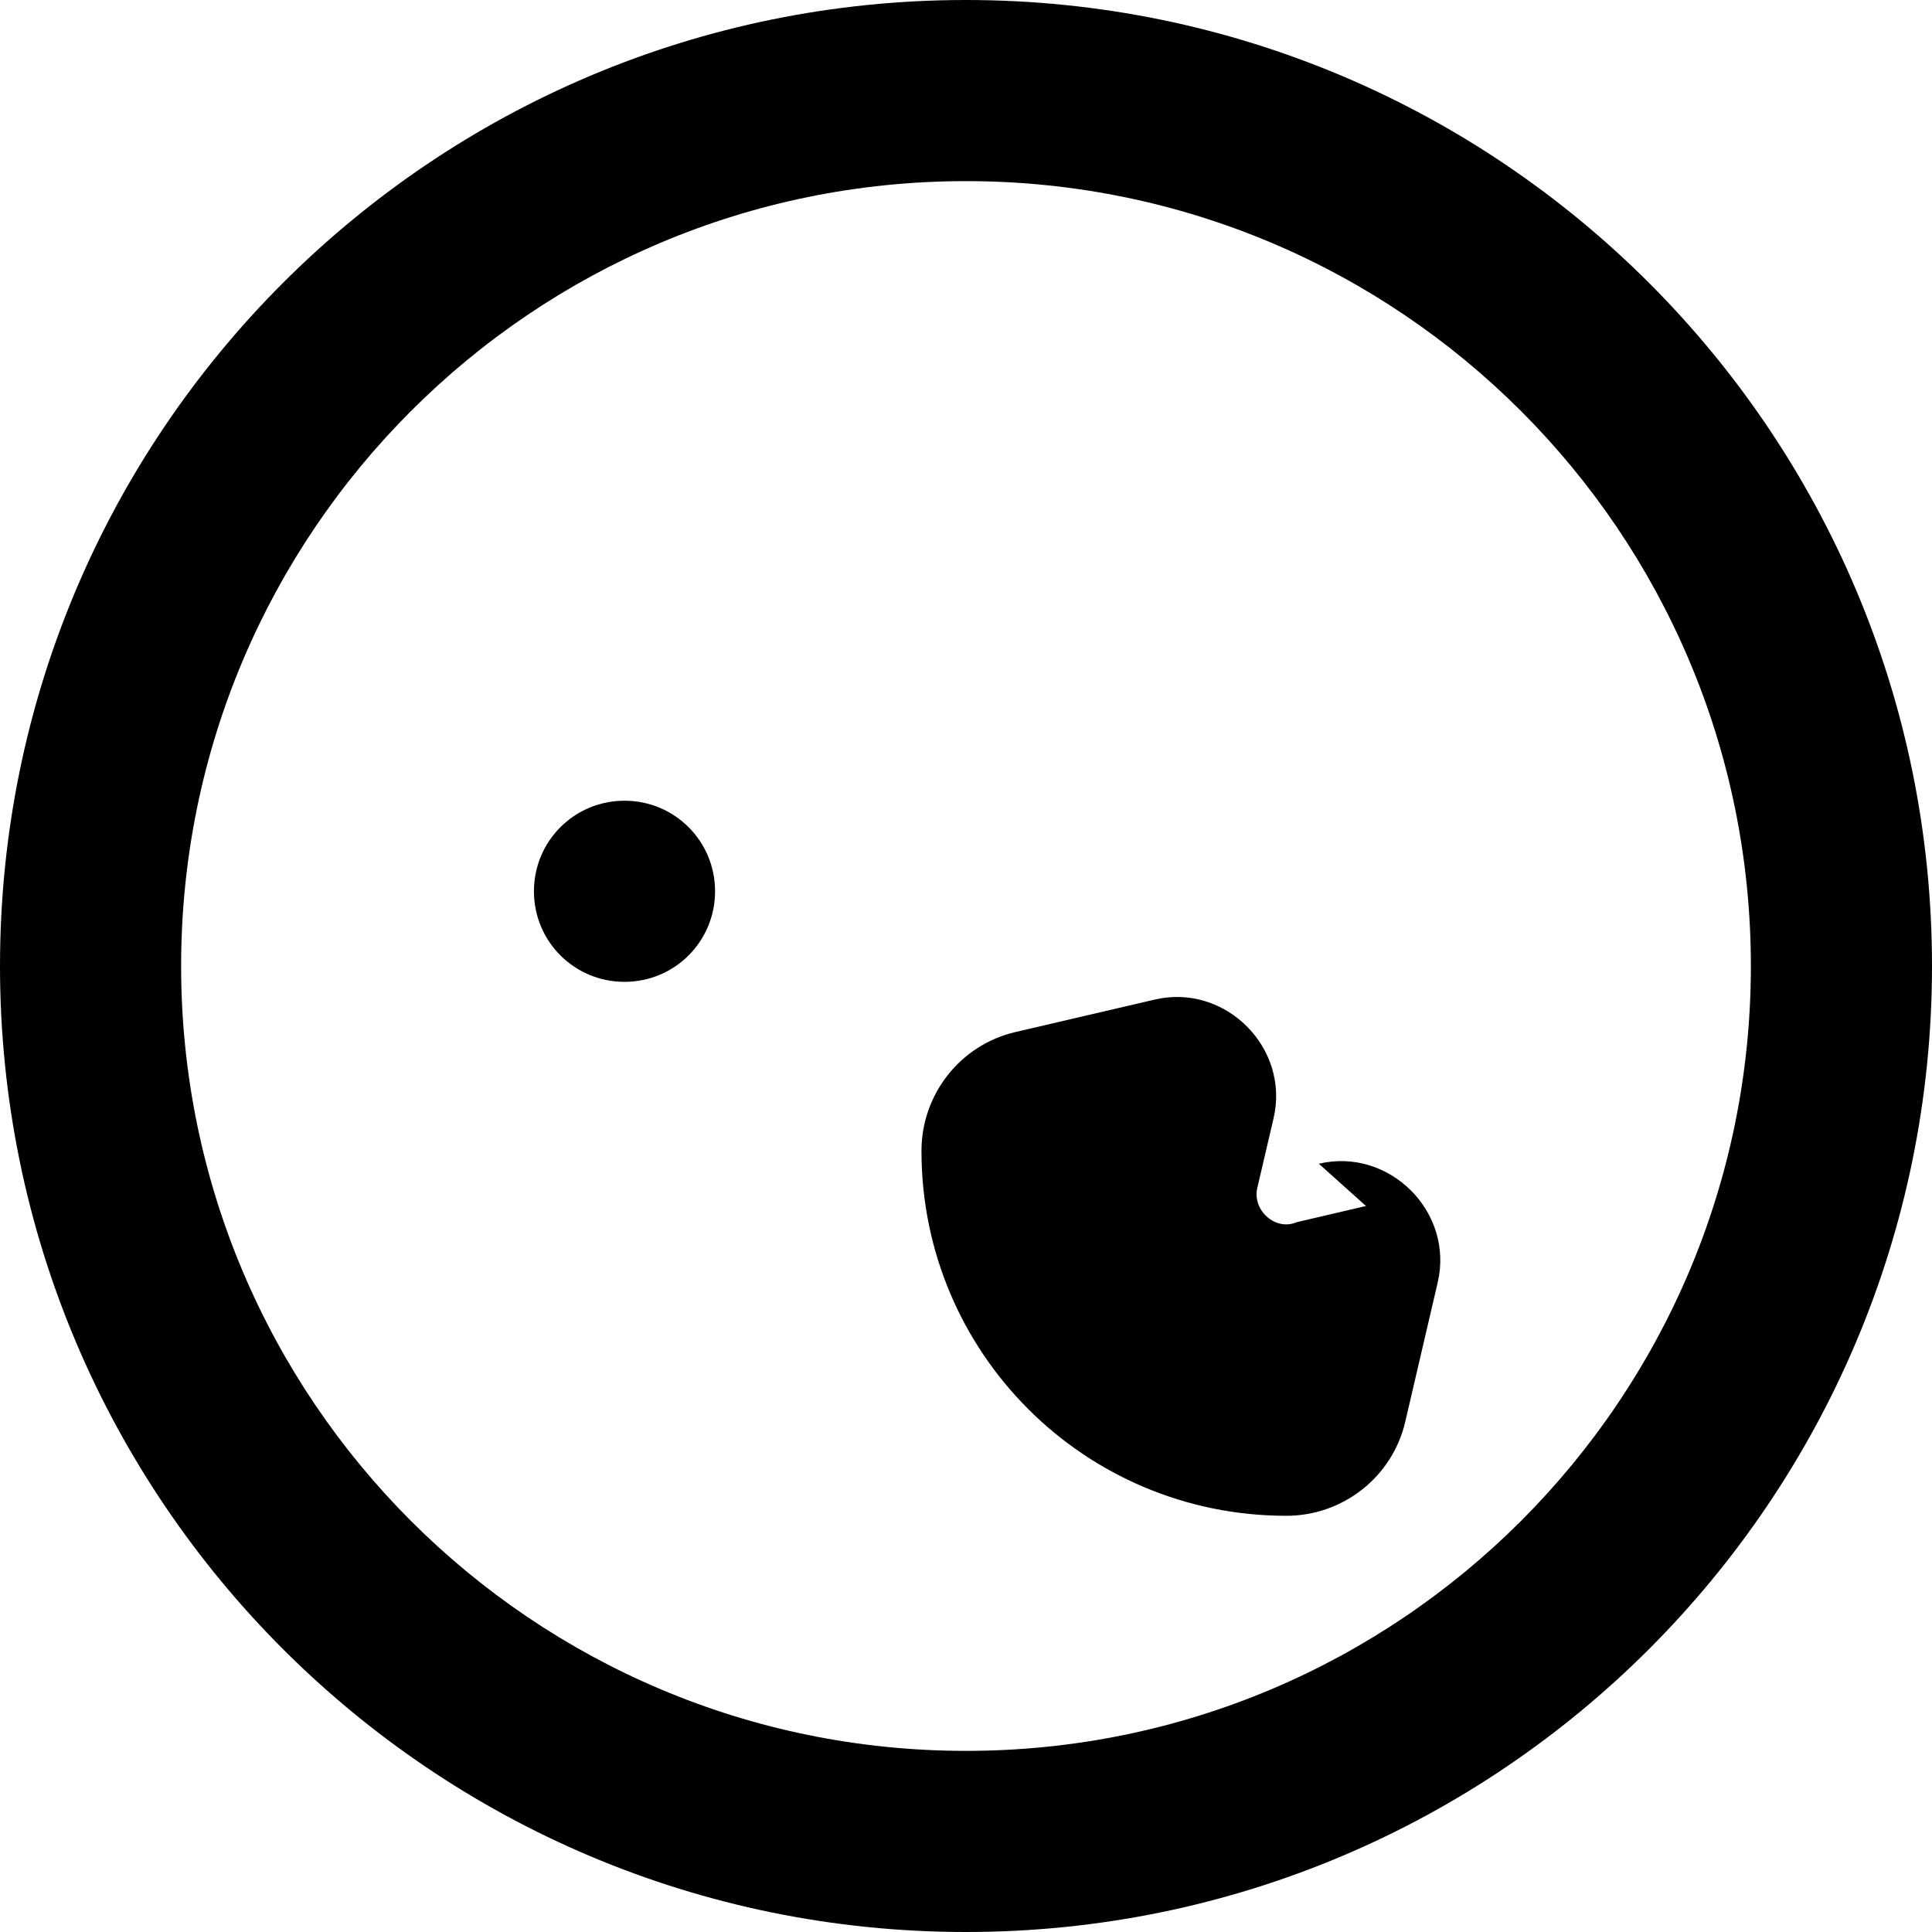
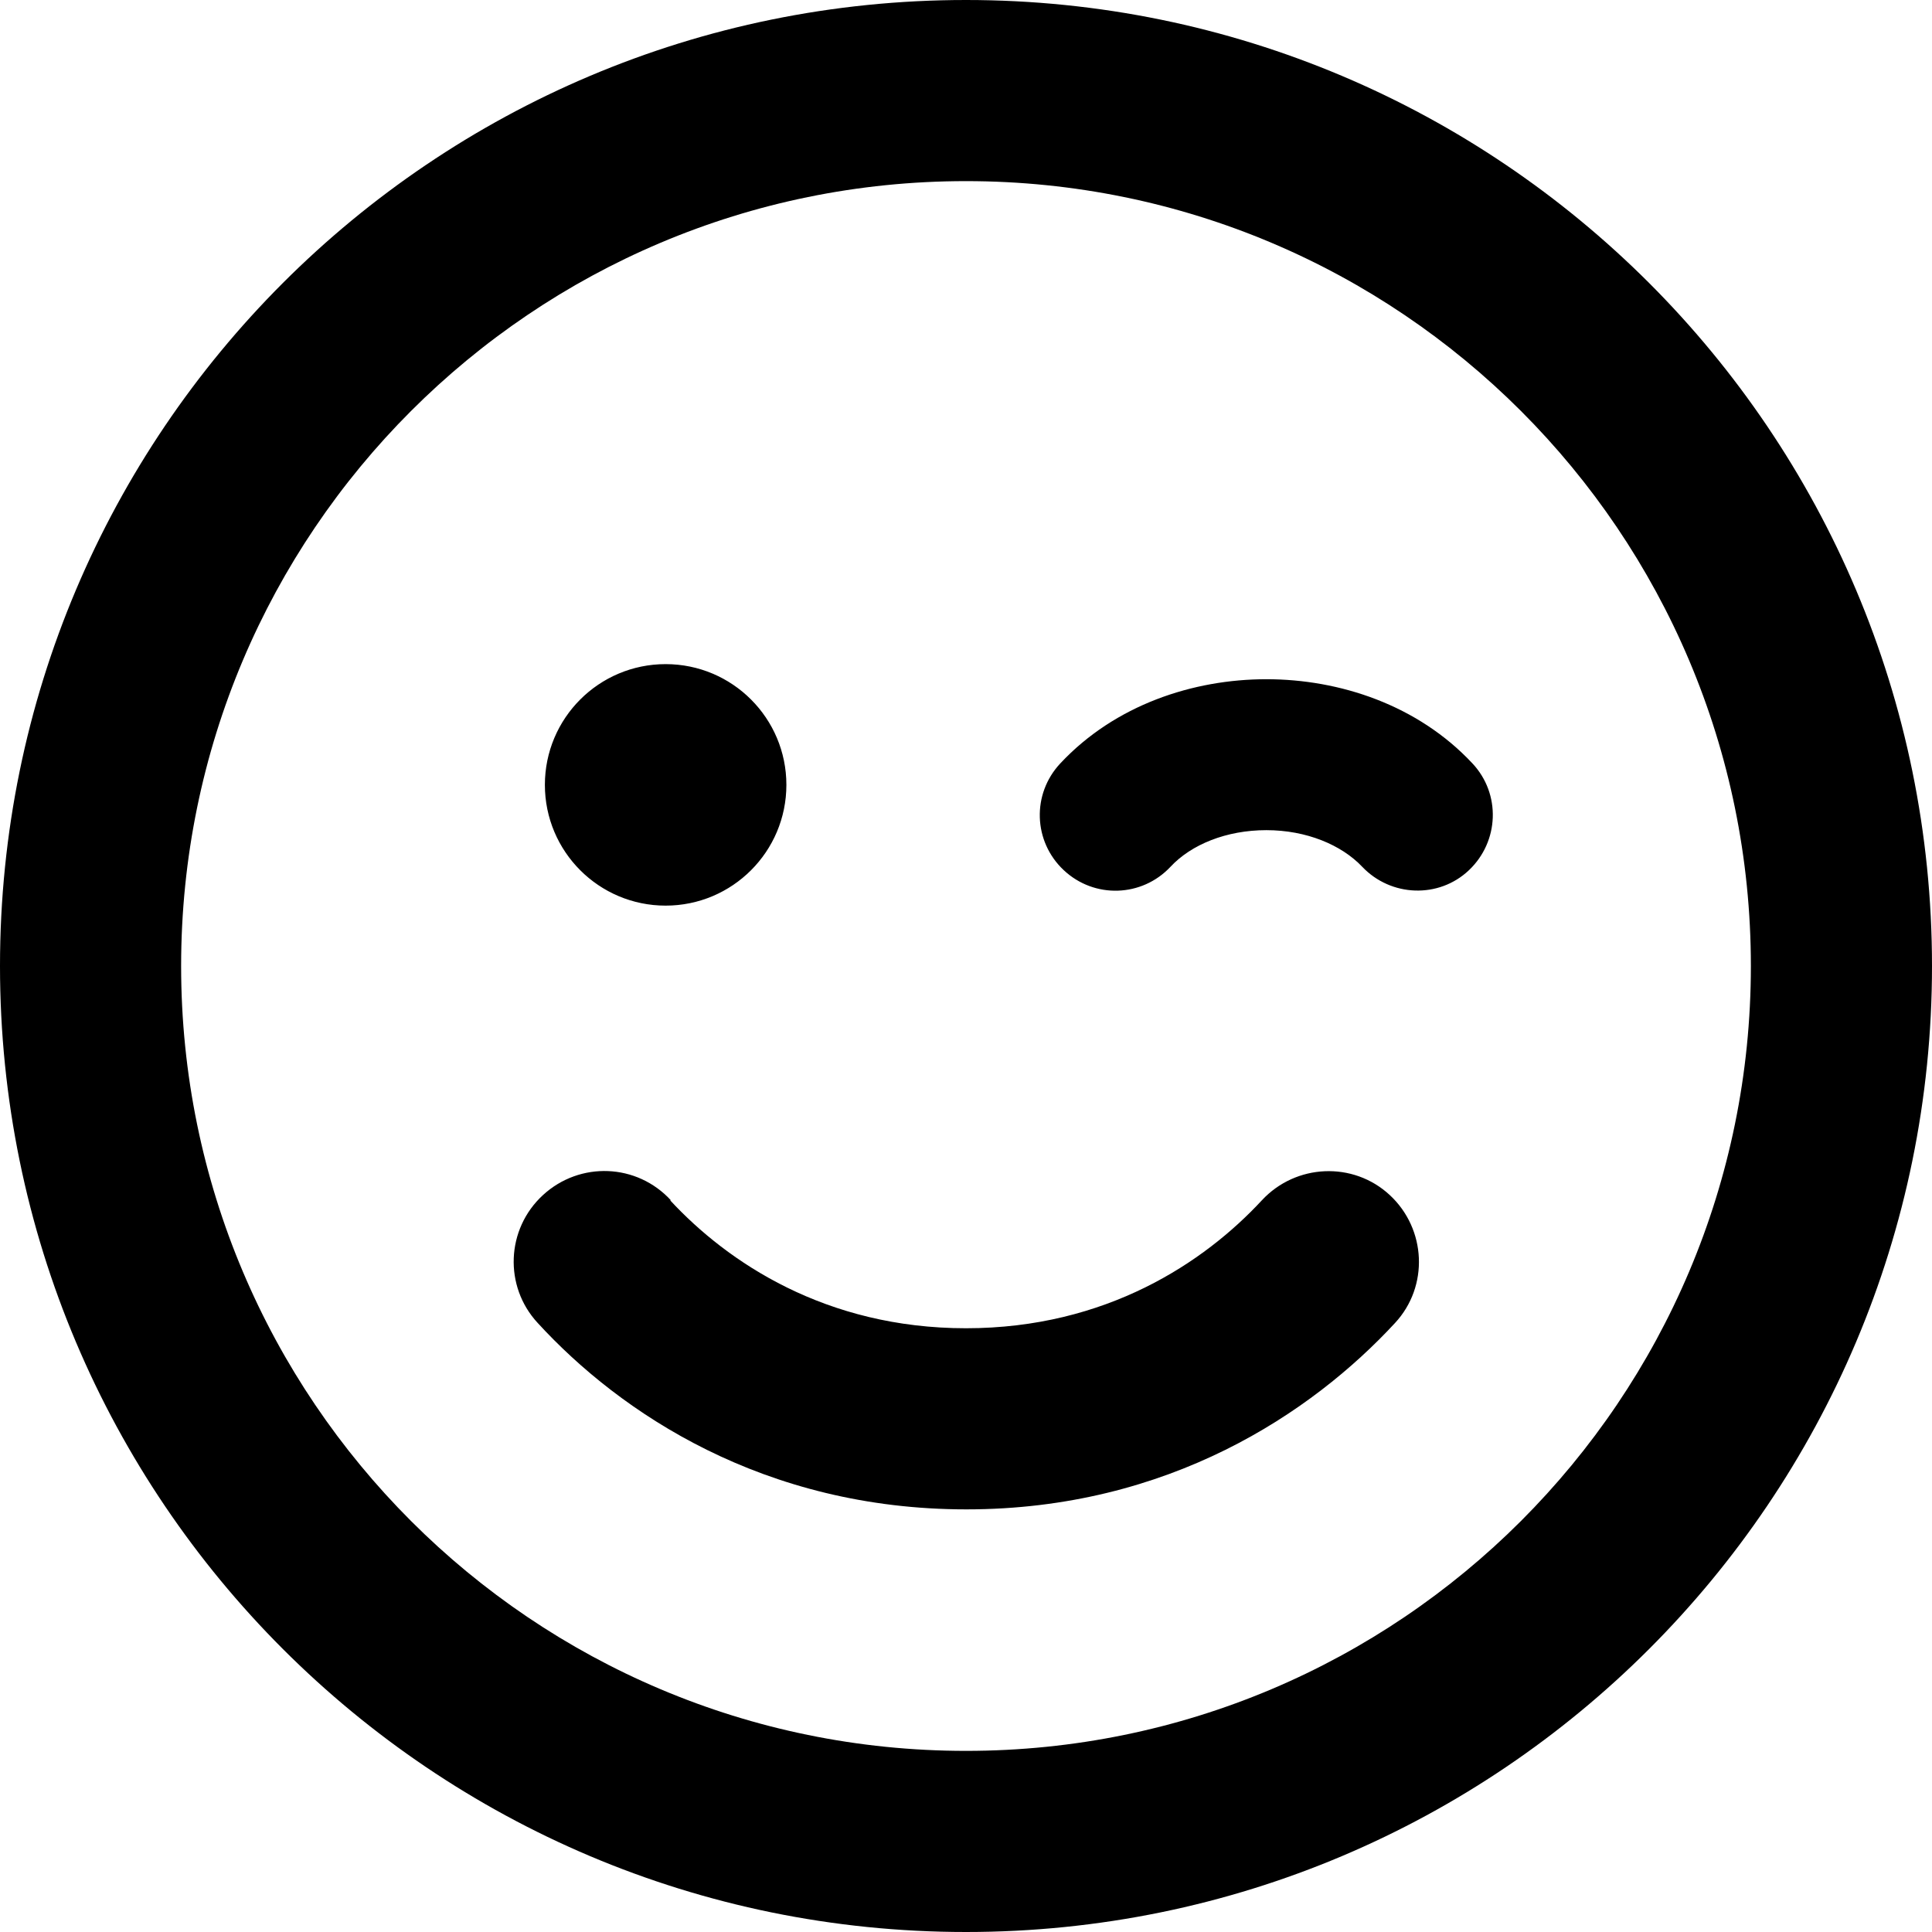
- <svg xmlns="http://www.w3.org/2000/svg" height="16" width="16" viewBox="0 0 512 512">
-   <path d="M464 256A208 208 0 1 0 48 256a208 208 0 1 0 416 0zM0 256a256 256 0 1 1 512 0A256 256 0 1 1 0 256zm349.5 52.4c18.7-4.4 35.9 12.8 31.5 31.5l-8.6 36.9c-3.4 14.6-16.5 24.9-31.5 24.9c-53.5 0-96.7-43.2-96.7-96.7c0-15 10.3-28.1 24.9-31.5l36.9-8.6c18.7-4.4 35.9 12.8 31.5 31.5l-4.3 18.4c-1.4 6 4.9 11.5 10.4 9.1l18.4-4.3zm-160-72.2c0 13.3-10.7 24-24 24s-24-10.7-24-24s10.7-24 24-24s24 10.7 24 24z" />
+ <svg xmlns="http://www.w3.org/2000/svg" viewBox="0 0 512 512" fill="currentColor">
+   <path d="M464 256A208 208 0 1 0 48 256a208 208 0 1 0 416 0zM0 256a256 256 0 1 1 512 0A256 256 0 1 1 0 256zm177.6 62.1C192.8 334.5 218.8 352 256 352s63.2-17.5 78.4-33.9c9-9.7 24.2-10.4 33.9-1.4s10.4 24.2 1.4 33.9c-22 23.8-60 49.4-113.6 49.4s-91.7-25.5-113.6-49.4c-9-9.7-8.4-24.9 1.4-33.9s24.9-8.4 33.9 1.4zM144.4 208a32 32 0 1 1 64 0 32 32 0 1 1 -64 0zm165.8 21.7c-7.6 8.1-20.2 8.5-28.3 .9s-8.5-20.2-.9-28.3c14.5-15.5 35.2-22.3 54.6-22.3s40.1 6.8 54.6 22.3c7.6 8.1 7.1 20.7-.9 28.3s-20.7 7.1-28.3-.9c-5.5-5.8-14.8-9.7-25.4-9.7s-19.9 3.8-25.4 9.7z" />
</svg>
